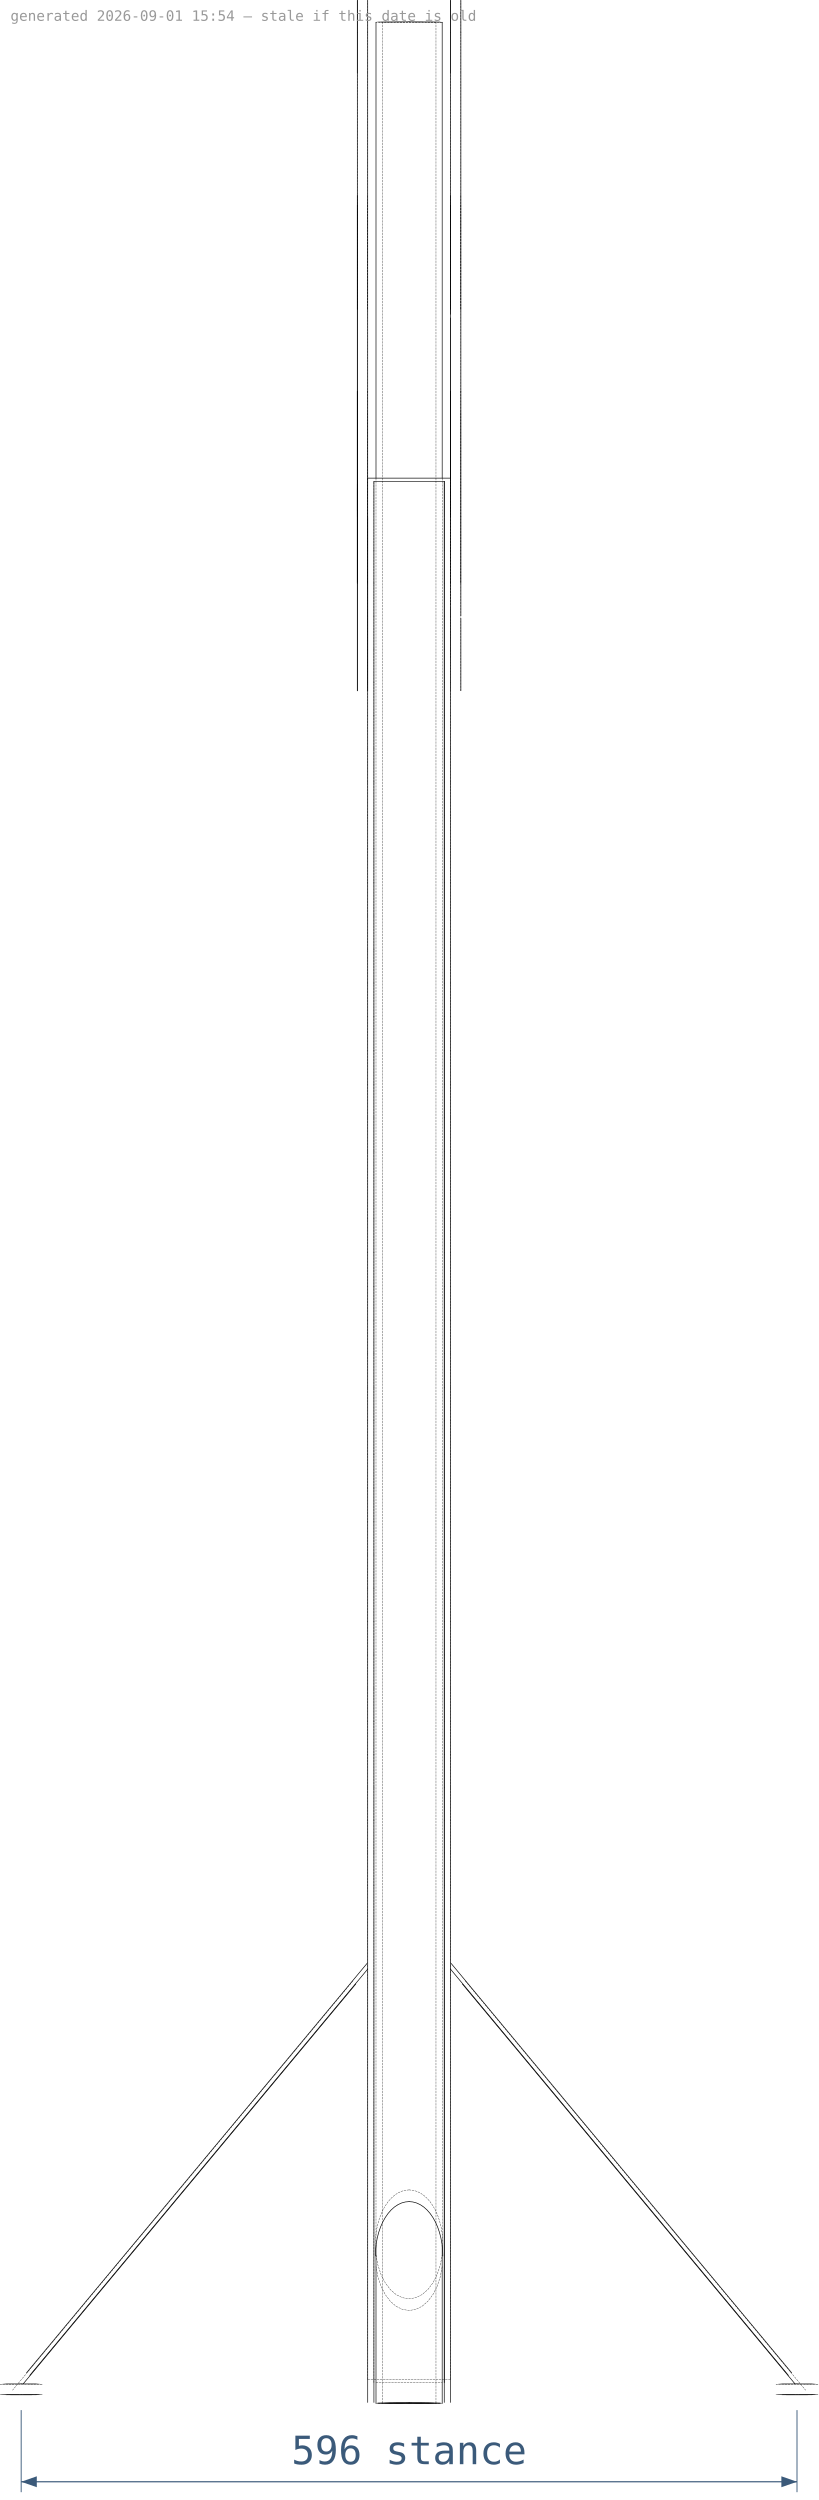
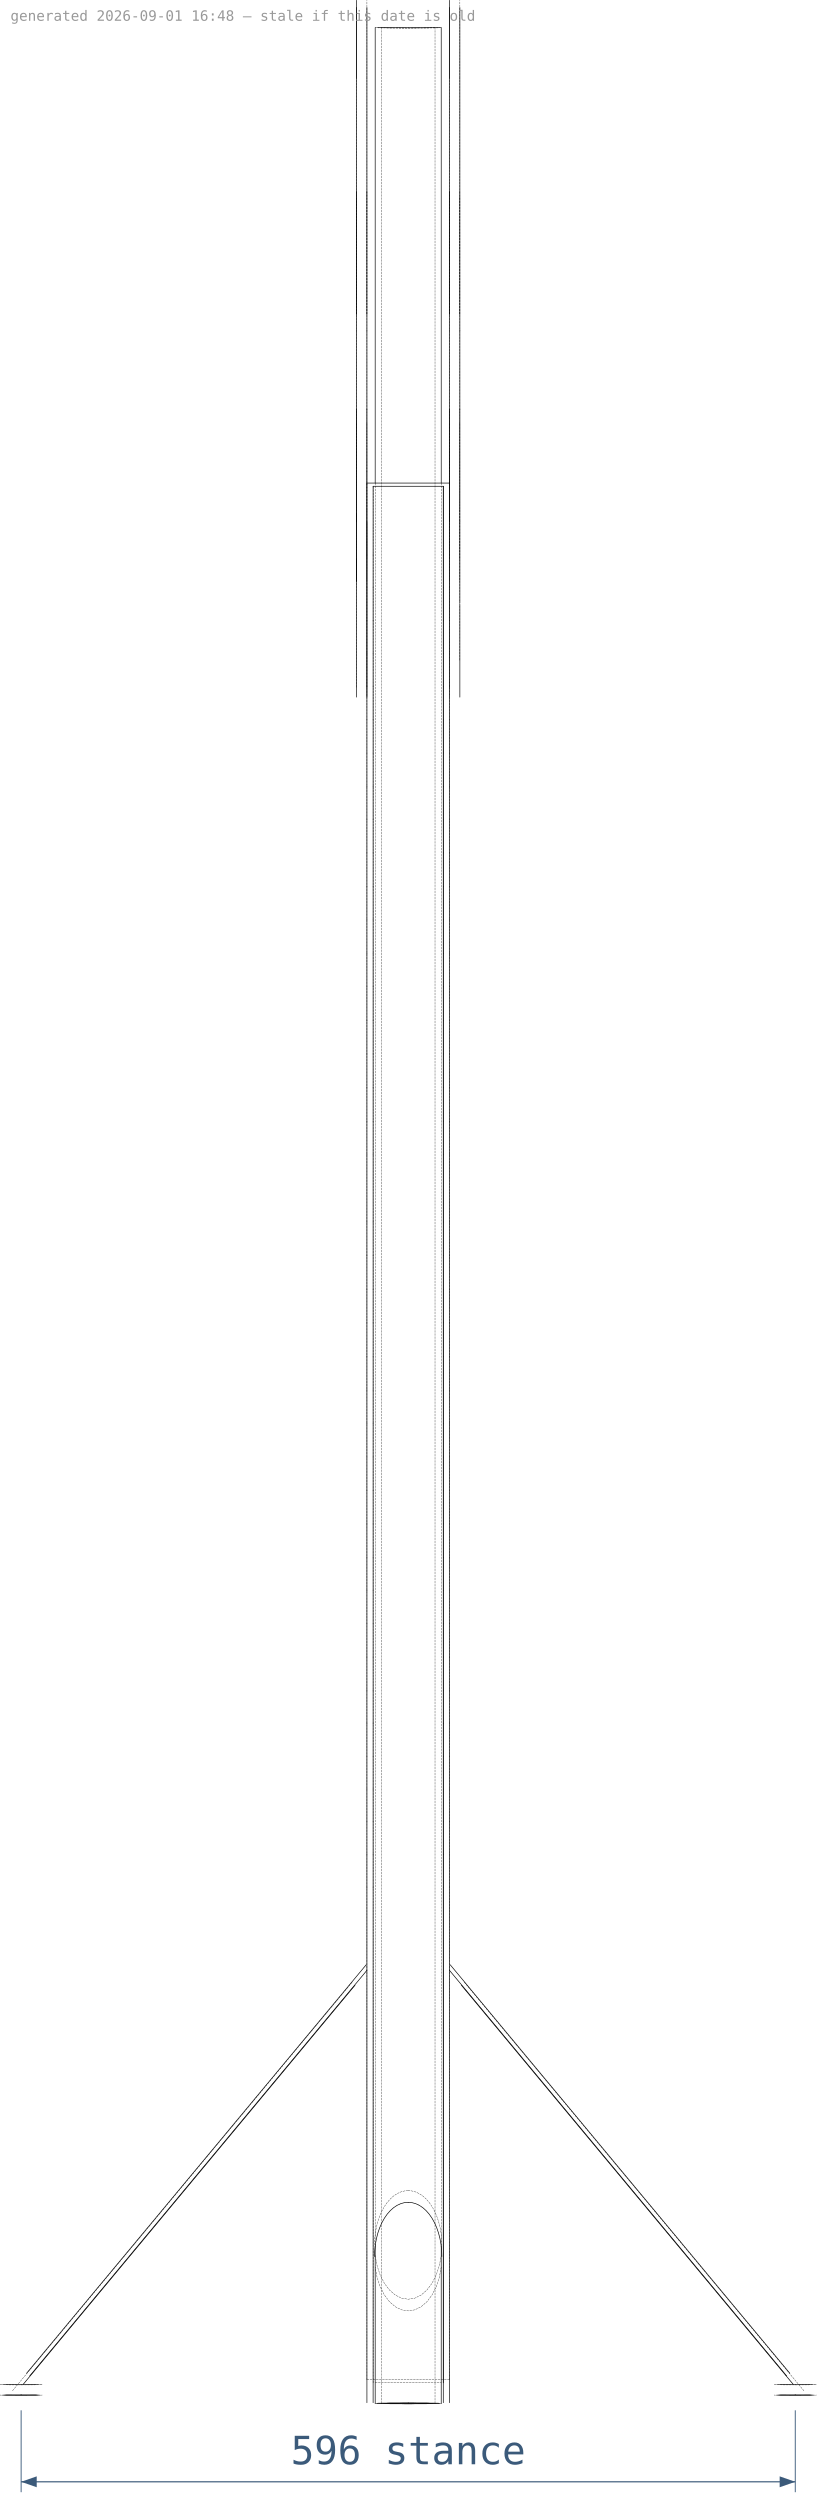
- <svg xmlns="http://www.w3.org/2000/svg" width="628.01mm" height="1918.91mm" viewBox="-314.01 -771.18 628.01 1918.91" version="1.1">
+ <svg xmlns="http://www.w3.org/2000/svg" width="628.01mm" height="1923.15mm" viewBox="-314.03 -777.88 628.01 1923.15" version="1.1">
  <g transform="scale(1,-1)" stroke-linecap="round">
    <g fill="none" stroke="rgb(0,0,0)" stroke-width="0.5" id="visible">
-       <line x1="-31.76" y1="-1072.844" x2="-31.76" y2="-676.171" />
-       <line x1="-31.76" y1="-651.08" x2="-31.76" y2="-676.171" />
-       <line x1="-31.76" y1="-625.914" x2="-31.76" y2="-651.08" />
-       <line x1="-31.759" y1="374.006" x2="-31.759" y2="348.84" />
-       <line x1="-31.76" y1="-600.678" x2="-31.76" y2="-625.914" />
-       <line x1="-31.759" y1="348.84" x2="-31.759" y2="323.603" />
-       <line x1="-31.76" y1="-575.374" x2="-31.76" y2="-600.678" />
-       <line x1="-31.759" y1="323.603" x2="-31.759" y2="298.299" />
-       <line x1="-31.76" y1="-550.006" x2="-31.76" y2="-575.374" />
-       <line x1="-31.759" y1="298.299" x2="-31.759" y2="272.932" />
-       <line x1="-31.76" y1="-524.579" x2="-31.76" y2="-550.006" />
-       <line x1="-31.759" y1="272.932" x2="-31.759" y2="247.504" />
-       <line x1="-31.76" y1="-499.096" x2="-31.76" y2="-524.579" />
-       <line x1="-31.759" y1="247.504" x2="-31.759" y2="222.021" />
-       <line x1="-31.76" y1="-473.56" x2="-31.76" y2="-499.096" />
-       <line x1="-31.759" y1="222.021" x2="-31.759" y2="196.486" />
-       <line x1="-31.76" y1="-447.976" x2="-31.76" y2="-473.56" />
-       <line x1="-31.759" y1="196.486" x2="-31.759" y2="170.901" />
-       <line x1="-31.76" y1="-422.347" x2="-31.76" y2="-447.976" />
-       <line x1="-31.759" y1="170.901" x2="-31.759" y2="145.272" />
-       <line x1="-31.76" y1="-396.677" x2="-31.76" y2="-422.347" />
-       <line x1="-31.759" y1="145.272" x2="-31.759" y2="119.602" />
-       <line x1="-31.76" y1="-370.969" x2="-31.76" y2="-396.677" />
-       <line x1="-31.759" y1="119.602" x2="-31.759" y2="93.895" />
-       <line x1="-31.76" y1="-345.228" x2="-31.76" y2="-370.969" />
-       <line x1="-31.759" y1="93.895" x2="-31.759" y2="68.154" />
-       <line x1="-31.76" y1="-319.457" x2="-31.76" y2="-345.228" />
-       <line x1="-31.759" y1="68.154" x2="-31.759" y2="42.383" />
-       <line x1="-31.76" y1="-293.66" x2="-31.76" y2="-319.457" />
-       <line x1="-31.759" y1="42.383" x2="-31.759" y2="16.586" />
-       <line x1="-31.76" y1="-267.841" x2="-31.76" y2="-293.66" />
-       <line x1="-31.759" y1="16.586" x2="-31.759" y2="-9.234" />
-       <line x1="-31.76" y1="-242.002" x2="-31.76" y2="-267.841" />
-       <line x1="-31.759" y1="-9.234" x2="-31.759" y2="-35.072" />
-       <line x1="-31.759" y1="-216.149" x2="-31.76" y2="-242.002" />
-       <line x1="-31.759" y1="-35.072" x2="-31.759" y2="-60.925" />
-       <line x1="-31.759" y1="-190.285" x2="-31.759" y2="-216.149" />
-       <line x1="-31.759" y1="-60.925" x2="-31.759" y2="-86.79" />
-       <line x1="-31.759" y1="-164.413" x2="-31.759" y2="-190.285" />
-       <line x1="-31.759" y1="-86.79" x2="-31.759" y2="-112.662" />
-       <line x1="-31.759" y1="-112.662" x2="-31.759" y2="-164.413" />
-       <line x1="31.741" y1="404.172" x2="-31.759" y2="404.172" />
-       <line x1="26.978" y1="374.476" x2="26.978" y2="401.7" />
-       <line x1="-26.997" y1="401.7" x2="26.978" y2="401.7" />
-       <line x1="-26.997" y1="374.476" x2="-26.997" y2="401.7" />
-       <line x1="31.741" y1="374.476" x2="31.741" y2="404.172" />
-       <line x1="-26.997" y1="-1072.844" x2="-26.997" y2="-676.171" />
-       <line x1="-26.997" y1="-676.171" x2="-26.997" y2="-651.08" />
-       <line x1="-26.997" y1="-651.08" x2="-26.997" y2="-625.914" />
-       <line x1="-26.997" y1="348.84" x2="-26.997" y2="374.006" />
-       <line x1="-26.997" y1="-625.914" x2="-26.997" y2="-600.678" />
-       <line x1="-26.997" y1="323.603" x2="-26.997" y2="348.84" />
-       <line x1="-26.997" y1="-600.678" x2="-26.997" y2="-575.374" />
-       <line x1="-26.997" y1="298.299" x2="-26.997" y2="323.603" />
-       <line x1="-26.997" y1="-575.374" x2="-26.997" y2="-550.006" />
-       <line x1="-26.997" y1="272.932" x2="-26.997" y2="298.299" />
-       <line x1="-26.997" y1="-550.006" x2="-26.997" y2="-524.579" />
-       <line x1="-26.997" y1="247.504" x2="-26.997" y2="272.932" />
-       <line x1="-26.997" y1="-524.579" x2="-26.997" y2="-499.096" />
-       <line x1="-26.997" y1="222.021" x2="-26.997" y2="247.504" />
-       <line x1="-26.997" y1="-499.096" x2="-26.997" y2="-473.56" />
-       <line x1="-26.997" y1="196.486" x2="-26.997" y2="222.021" />
-       <line x1="-26.997" y1="-473.56" x2="-26.997" y2="-447.976" />
-       <line x1="-26.997" y1="170.901" x2="-26.997" y2="196.486" />
-       <line x1="-26.997" y1="-447.976" x2="-26.997" y2="-422.347" />
-       <line x1="-26.997" y1="145.272" x2="-26.997" y2="170.901" />
-       <line x1="-26.997" y1="-422.347" x2="-26.997" y2="-396.677" />
-       <line x1="-26.997" y1="119.602" x2="-26.997" y2="145.272" />
-       <line x1="-26.997" y1="-396.677" x2="-26.997" y2="-370.969" />
-       <line x1="-26.997" y1="93.895" x2="-26.997" y2="119.602" />
-       <line x1="-26.997" y1="-370.969" x2="-26.997" y2="-345.228" />
-       <line x1="-26.997" y1="68.154" x2="-26.997" y2="93.895" />
-       <line x1="-26.997" y1="-345.228" x2="-26.997" y2="-319.457" />
-       <line x1="-26.997" y1="42.383" x2="-26.997" y2="68.154" />
-       <line x1="-26.997" y1="-319.457" x2="-26.997" y2="-293.66" />
-       <line x1="-26.997" y1="16.586" x2="-26.997" y2="42.383" />
-       <line x1="-26.997" y1="-293.66" x2="-26.997" y2="-267.841" />
-       <line x1="-26.997" y1="-9.234" x2="-26.997" y2="16.586" />
-       <line x1="-26.997" y1="-267.841" x2="-26.997" y2="-242.002" />
-       <line x1="-26.997" y1="-35.072" x2="-26.997" y2="-9.234" />
-       <line x1="-26.997" y1="-242.002" x2="-26.997" y2="-216.149" />
-       <line x1="-26.997" y1="-60.925" x2="-26.997" y2="-35.072" />
-       <line x1="-26.997" y1="-216.149" x2="-26.997" y2="-190.285" />
-       <line x1="-26.997" y1="-86.79" x2="-26.997" y2="-60.925" />
-       <line x1="-26.997" y1="-190.285" x2="-26.997" y2="-164.413" />
-       <line x1="-26.997" y1="-112.662" x2="-26.997" y2="-86.79" />
-       <line x1="-26.997" y1="-164.413" x2="-26.997" y2="-112.662" />
-       <line x1="31.74" y1="-1072.844" x2="31.74" y2="-676.171" />
-       <line x1="31.74" y1="-676.171" x2="31.74" y2="-651.08" />
-       <line x1="31.74" y1="-651.08" x2="31.74" y2="-625.914" />
-       <line x1="31.74" y1="-625.914" x2="31.74" y2="-600.678" />
-       <line x1="31.74" y1="-600.678" x2="31.74" y2="-575.374" />
-       <line x1="31.74" y1="-575.374" x2="31.74" y2="-550.006" />
-       <line x1="31.741" y1="348.84" x2="31.741" y2="374.006" />
-       <line x1="31.74" y1="-550.006" x2="31.74" y2="-524.579" />
-       <line x1="31.741" y1="323.603" x2="31.741" y2="348.84" />
-       <line x1="31.74" y1="-524.579" x2="31.74" y2="-499.096" />
-       <line x1="31.741" y1="298.299" x2="31.741" y2="323.603" />
-       <line x1="31.74" y1="-499.096" x2="31.74" y2="-473.56" />
-       <line x1="31.741" y1="272.932" x2="31.741" y2="298.299" />
-       <line x1="31.74" y1="-473.56" x2="31.74" y2="-447.976" />
-       <line x1="31.741" y1="247.504" x2="31.741" y2="272.932" />
-       <line x1="31.74" y1="-447.976" x2="31.74" y2="-422.347" />
-       <line x1="31.741" y1="222.021" x2="31.741" y2="247.504" />
-       <line x1="31.74" y1="-422.347" x2="31.74" y2="-396.677" />
-       <line x1="31.741" y1="196.486" x2="31.741" y2="222.021" />
-       <line x1="31.74" y1="-396.677" x2="31.74" y2="-370.969" />
-       <line x1="31.741" y1="170.901" x2="31.741" y2="196.486" />
-       <line x1="31.74" y1="-370.969" x2="31.74" y2="-345.228" />
-       <line x1="31.741" y1="145.272" x2="31.741" y2="170.901" />
-       <line x1="31.74" y1="-345.228" x2="31.74" y2="-319.457" />
-       <line x1="31.741" y1="119.602" x2="31.741" y2="145.272" />
-       <line x1="31.74" y1="-319.457" x2="31.74" y2="-293.66" />
-       <line x1="31.741" y1="93.895" x2="31.741" y2="119.602" />
-       <line x1="31.74" y1="-293.66" x2="31.74" y2="-267.841" />
-       <line x1="31.741" y1="68.154" x2="31.741" y2="93.895" />
-       <line x1="31.74" y1="-267.841" x2="31.74" y2="-242.002" />
-       <line x1="31.741" y1="42.383" x2="31.741" y2="68.154" />
-       <line x1="31.74" y1="-242.002" x2="31.741" y2="-216.149" />
-       <line x1="31.741" y1="16.586" x2="31.741" y2="42.383" />
-       <line x1="31.741" y1="-216.149" x2="31.741" y2="-190.285" />
-       <line x1="31.741" y1="-9.234" x2="31.741" y2="16.586" />
-       <line x1="31.741" y1="-190.285" x2="31.741" y2="-164.413" />
-       <line x1="31.741" y1="-35.072" x2="31.741" y2="-9.234" />
-       <line x1="31.741" y1="-164.413" x2="31.741" y2="-112.662" />
-       <line x1="31.741" y1="-60.925" x2="31.741" y2="-35.072" />
-       <line x1="31.741" y1="-112.662" x2="31.741" y2="-86.79" />
-       <line x1="31.741" y1="-86.79" x2="31.741" y2="-60.925" />
-       <line x1="26.978" y1="-1072.844" x2="26.978" y2="-676.171" />
-       <line x1="26.978" y1="-676.171" x2="26.978" y2="-651.08" />
-       <line x1="26.977" y1="-1057.623" x2="26.978" y2="401.7" />
-       <line x1="26.978" y1="-651.08" x2="26.978" y2="-625.914" />
-       <line x1="26.978" y1="-625.914" x2="26.978" y2="-600.678" />
-       <line x1="26.978" y1="-600.678" x2="26.978" y2="-575.374" />
-       <line x1="26.978" y1="-575.374" x2="26.978" y2="-550.006" />
-       <line x1="26.978" y1="348.84" x2="26.978" y2="374.006" />
-       <line x1="26.978" y1="-550.006" x2="26.978" y2="-524.579" />
-       <line x1="26.978" y1="323.603" x2="26.978" y2="348.84" />
-       <line x1="26.978" y1="-524.579" x2="26.978" y2="-499.096" />
-       <line x1="26.978" y1="298.299" x2="26.978" y2="323.603" />
-       <line x1="26.978" y1="-499.096" x2="26.978" y2="-473.56" />
-       <line x1="26.978" y1="272.932" x2="26.978" y2="298.299" />
-       <line x1="26.978" y1="-473.56" x2="26.978" y2="-447.976" />
-       <line x1="26.978" y1="247.504" x2="26.978" y2="272.932" />
-       <line x1="26.978" y1="-447.976" x2="26.978" y2="-422.347" />
-       <line x1="26.978" y1="222.021" x2="26.978" y2="247.504" />
-       <line x1="26.978" y1="-422.347" x2="26.978" y2="-396.677" />
-       <line x1="26.978" y1="196.486" x2="26.978" y2="222.021" />
-       <line x1="26.978" y1="-396.677" x2="26.978" y2="-370.969" />
-       <line x1="26.978" y1="170.901" x2="26.978" y2="196.486" />
-       <line x1="26.978" y1="-370.969" x2="26.978" y2="-345.228" />
-       <line x1="26.978" y1="145.272" x2="26.978" y2="170.901" />
-       <line x1="26.978" y1="-345.228" x2="26.978" y2="-319.457" />
-       <line x1="26.978" y1="119.602" x2="26.978" y2="145.272" />
-       <line x1="26.978" y1="-319.457" x2="26.978" y2="-293.66" />
-       <line x1="26.978" y1="93.895" x2="26.978" y2="119.602" />
-       <line x1="26.978" y1="-293.66" x2="26.978" y2="-267.841" />
-       <line x1="26.978" y1="68.154" x2="26.978" y2="93.895" />
-       <line x1="26.978" y1="-267.841" x2="26.978" y2="-242.002" />
-       <line x1="26.978" y1="42.383" x2="26.978" y2="68.154" />
-       <line x1="26.978" y1="-242.002" x2="26.978" y2="-216.149" />
-       <line x1="26.978" y1="16.586" x2="26.978" y2="42.383" />
-       <line x1="26.978" y1="-216.149" x2="26.978" y2="-190.285" />
-       <line x1="26.978" y1="-9.234" x2="26.978" y2="16.586" />
-       <line x1="26.978" y1="-190.285" x2="26.978" y2="-164.413" />
-       <line x1="26.978" y1="-35.072" x2="26.978" y2="-9.234" />
-       <line x1="26.978" y1="-164.413" x2="26.978" y2="-112.662" />
-       <line x1="26.978" y1="-60.925" x2="26.978" y2="-35.072" />
-       <line x1="26.978" y1="-112.662" x2="26.978" y2="-86.79" />
-       <line x1="26.978" y1="-86.79" x2="26.978" y2="-60.925" />
-       <path d="M -0.01,-918.705 L 2.89,-918.967 L 5.753,-919.752 L 8.544,-921.049 L 11.228,-922.842 L 13.77,-925.108 L 16.138,-927.819 L 18.304,-930.941 L 20.239,-934.434 L 21.92,-938.255 L 23.325,-942.356 L 24.437,-946.684 L 25.241,-951.186 L 25.727,-955.805 L 25.89,-960.483" />
-       <path d="M -25.91,-960.483 L -25.747,-955.805 L -25.261,-951.186 L -24.457,-946.684 L -23.345,-942.356 L -21.94,-938.255 L -20.259,-934.434 L -18.324,-930.941 L -16.158,-927.819 L -13.79,-925.108 L -11.248,-922.842 L -8.564,-921.049 L -5.773,-919.752 L -2.91,-918.967 L -0.01,-918.705" />
-       <path d="M -0.01,754.434 A 25.4,0.327 0.0 0,0 25.39,754.106" />
-       <path d="M -25.41,754.106 A 25.4,0.327 0.0 0,0 -0.01,754.434" />
-       <path d="M -0.01,-1073.079 A 25.4,0.327 0.0 0,0 25.39,-1073.406" />
-       <path d="M 25.39,-1073.406 A 25.4,0.327 0.0 0,0 -25.41,-1073.406" />
-       <path d="M -25.41,-1073.406 A 25.4,0.327 0.0 0,0 -0.01,-1073.079" />
-       <path d="M -0.01,-1073.14 A 20.637,0.266 0.0 0,0 20.628,-1073.406" />
-       <path d="M 20.628,-1073.406 A 20.637,0.266 0.0 0,0 -20.647,-1073.406" />
-       <path d="M -20.647,-1073.406 A 20.637,0.266 0.0 0,0 -0.01,-1073.14" />
-       <path d="M 39.74,770.926 C 39.74,770.926 39.74,763.799 39.74,746.085" />
-       <path d="M 31.74,715.149 C 31.74,743.745 31.74,770.926 31.74,770.926" />
-       <path d="M 31.74,770.926 C 31.74,770.926 31.74,763.799 31.74,746.085" />
-       <path d="M 39.74,746.085 C 39.74,716.756 39.74,580.835 39.74,470.946" />
-       <path d="M 31.74,746.085 C 31.74,710.363 31.74,516.518 31.74,404.172" />
-       <path d="M 31.741,404.172 C 31.741,420.731 31.741,438.163 31.741,455.12" />
-       <path d="M 39.741,296.568 C 39.741,267.913 39.741,243.623 39.741,241.017" />
-       <path d="M 39.741,374.476 C 39.741,354.684 39.741,324.902 39.741,298.467" />
-       <path d="M 39.741,470.946 C 39.741,470.946 39.741,408.206 39.741,374.476" />
-       <path d="M 31.74,621.183 C 31.74,621.183 31.74,562.057 31.74,533.716" />
-       <path d="M 31.74,529.944 C 31.74,572.569 31.74,605.203 31.74,613.846" />
-       <path d="M 31.74,404.172 C 31.74,446.419 31.74,490.34 31.74,527.17" />
-       <path d="M 31.741,455.12 C 31.741,466.289 31.741,470.946 31.741,470.946" />
-       <path d="M 31.741,470.946 C 31.741,470.946 31.741,408.206 31.741,374.476" />
-       <path d="M -31.76,770.926 C -31.76,770.926 -31.76,763.799 -31.76,746.085" />
-       <path d="M -39.76,715.149 C -39.76,743.745 -39.76,770.926 -39.76,770.926" />
-       <path d="M -39.76,770.926 C -39.76,770.926 -39.76,763.799 -39.76,746.085" />
-       <path d="M -31.76,746.085 C -31.76,716.756 -31.76,580.835 -31.76,470.946" />
-       <path d="M -39.76,746.085 C -39.76,695.201 -39.76,323.488 -39.759,323.488" />
-       <path d="M -39.759,323.488 C -39.759,323.486 -39.759,323.781 -39.759,324.374 C -39.759,346.29 -39.759,402.954 -39.759,455.12" />
-       <path d="M -31.759,470.946 C -31.759,470.946 -31.759,408.206 -31.759,374.476" />
-       <path d="M -31.759,374.476 C -31.759,332.617 -31.759,246.07 -31.759,241.017" />
-       <path d="M -39.76,621.183 C -39.76,621.183 -39.76,562.057 -39.76,533.716" />
-       <path d="M -39.759,455.12 C -39.759,466.289 -39.759,470.946 -39.759,470.946" />
-       <path d="M -39.759,470.946 C -39.759,470.946 -39.759,408.206 -39.759,374.476" />
-       <path d="M -39.759,240.894 C -39.76,240.894 -39.76,582.741 -39.76,613.846" />
-       <path d="M -39.759,396.236 C -39.759,386.272 -39.759,247.457 -39.759,241.017" />
-       <path d="M -39.759,379.217 C -39.759,388.857 -39.759,399.564 -39.759,399.564" />
-       <line x1="40.915" y1="-751.678" x2="296.199" y2="-1058.598" />
-       <line x1="31.74" y1="-740.206" x2="291.115" y2="-1052.044" />
-       <line x1="32.336" y1="-735.958" x2="293.571" y2="-1050.032" />
-       <line x1="-40.935" y1="-751.678" x2="-296.218" y2="-1058.598" />
-       <line x1="-32.356" y1="-735.958" x2="-293.59" y2="-1050.032" />
-       <line x1="-31.76" y1="-740.206" x2="-291.134" y2="-1052.044" />
-       <path d="M 297.743,-1058.597 A 16.0,0.206 0.0 0,0 313.743,-1058.803" />
-       <path d="M 281.743,-1058.803 A 16.0,0.206 0.0 0,0 297.743,-1058.597" />
-       <path d="M 297.743,-1066.596 A 16.0,0.206 0.0 0,0 313.743,-1066.803" />
-       <path d="M 313.743,-1066.803 A 16.0,0.206 0.0 0,0 281.743,-1066.803" />
-       <path d="M 281.743,-1066.803 A 16.0,0.206 0.0 0,0 297.743,-1066.596" />
-       <path d="M -297.762,-1058.597 A 16.0,0.206 0.0 0,0 -281.763,-1058.803" />
-       <path d="M -313.763,-1058.803 A 16.0,0.206 0.0 0,0 -297.762,-1058.597" />
-       <path d="M -297.762,-1066.596 A 16.0,0.206 0.0 0,0 -281.763,-1066.803" />
-       <path d="M -281.763,-1066.803 A 16.0,0.206 0.0 0,0 -313.763,-1066.803" />
-       <path d="M -313.763,-1066.803 A 16.0,0.206 0.0 0,0 -297.762,-1066.596" />
-       <line x1="25.39" y1="-1073.406" x2="25.39" y2="-952.313" />
-       <line x1="25.39" y1="404.172" x2="25.39" y2="754.106" />
-       <line x1="-25.41" y1="-1073.406" x2="-25.41" y2="-952.313" />
-       <line x1="-25.41" y1="404.172" x2="-25.41" y2="754.106" />
+       <line x1="-31.773" y1="-1070.412" x2="-31.773" y2="-673.835" />
+       <line x1="-31.773" y1="-648.75" x2="-31.773" y2="-673.835" />
+       <line x1="-31.773" y1="-623.591" x2="-31.773" y2="-648.75" />
+       <line x1="-31.771" y1="376.107" x2="-31.772" y2="350.947" />
+       <line x1="-31.773" y1="-598.36" x2="-31.773" y2="-623.591" />
+       <line x1="-31.772" y1="350.947" x2="-31.772" y2="325.716" />
+       <line x1="-31.773" y1="-573.062" x2="-31.773" y2="-598.36" />
+       <line x1="-31.772" y1="325.716" x2="-31.772" y2="300.418" />
+       <line x1="-31.773" y1="-547.7" x2="-31.773" y2="-573.062" />
+       <line x1="-31.772" y1="300.418" x2="-31.772" y2="275.057" />
+       <line x1="-31.772" y1="-522.279" x2="-31.773" y2="-547.7" />
+       <line x1="-31.772" y1="275.057" x2="-31.772" y2="249.635" />
+       <line x1="-31.772" y1="-496.801" x2="-31.772" y2="-522.279" />
+       <line x1="-31.772" y1="249.635" x2="-31.772" y2="224.158" />
+       <line x1="-31.772" y1="-471.272" x2="-31.772" y2="-496.801" />
+       <line x1="-31.772" y1="224.158" x2="-31.772" y2="198.628" />
+       <line x1="-31.772" y1="-445.693" x2="-31.772" y2="-471.272" />
+       <line x1="-31.772" y1="198.628" x2="-31.772" y2="173.05" />
+       <line x1="-31.772" y1="-420.07" x2="-31.772" y2="-445.693" />
+       <line x1="-31.772" y1="173.05" x2="-31.772" y2="147.426" />
+       <line x1="-31.772" y1="-394.405" x2="-31.772" y2="-420.07" />
+       <line x1="-31.772" y1="147.426" x2="-31.772" y2="121.762" />
+       <line x1="-31.772" y1="-368.704" x2="-31.772" y2="-394.405" />
+       <line x1="-31.772" y1="121.762" x2="-31.772" y2="96.06" />
+       <line x1="-31.772" y1="-342.968" x2="-31.772" y2="-368.704" />
+       <line x1="-31.772" y1="96.06" x2="-31.772" y2="70.325" />
+       <line x1="-31.772" y1="-317.203" x2="-31.772" y2="-342.968" />
+       <line x1="-31.772" y1="70.325" x2="-31.772" y2="44.559" />
+       <line x1="-31.772" y1="-291.411" x2="-31.772" y2="-317.203" />
+       <line x1="-31.772" y1="44.559" x2="-31.772" y2="18.768" />
+       <line x1="-31.772" y1="-265.597" x2="-31.772" y2="-291.411" />
+       <line x1="-31.772" y1="18.768" x2="-31.772" y2="-7.046" />
+       <line x1="-31.772" y1="-239.765" x2="-31.772" y2="-265.597" />
+       <line x1="-31.772" y1="-7.046" x2="-31.772" y2="-32.879" />
+       <line x1="-31.772" y1="-213.917" x2="-31.772" y2="-239.765" />
+       <line x1="-31.772" y1="-32.879" x2="-31.772" y2="-58.727" />
+       <line x1="-31.772" y1="-188.058" x2="-31.772" y2="-213.917" />
+       <line x1="-31.772" y1="-58.727" x2="-31.772" y2="-84.585" />
+       <line x1="-31.772" y1="-162.192" x2="-31.772" y2="-188.058" />
+       <line x1="-31.772" y1="-84.585" x2="-31.772" y2="-110.452" />
+       <line x1="-31.772" y1="-110.452" x2="-31.772" y2="-162.192" />
+       <line x1="31.728" y1="406.293" x2="-31.771" y2="406.293" />
+       <line x1="26.966" y1="376.578" x2="26.966" y2="403.82" />
+       <line x1="-27.009" y1="403.82" x2="26.966" y2="403.82" />
+       <line x1="-27.009" y1="376.578" x2="-27.009" y2="403.82" />
+       <line x1="31.729" y1="376.578" x2="31.728" y2="406.293" />
+       <line x1="-27.011" y1="-1070.412" x2="-27.01" y2="-673.835" />
+       <line x1="-27.01" y1="-673.835" x2="-27.01" y2="-648.75" />
+       <line x1="-27.01" y1="-648.75" x2="-27.01" y2="-623.591" />
+       <line x1="-27.009" y1="350.947" x2="-27.009" y2="376.107" />
+       <line x1="-27.01" y1="-623.591" x2="-27.01" y2="-598.36" />
+       <line x1="-27.009" y1="325.716" x2="-27.009" y2="350.947" />
+       <line x1="-27.01" y1="-598.36" x2="-27.01" y2="-573.062" />
+       <line x1="-27.009" y1="300.418" x2="-27.009" y2="325.716" />
+       <line x1="-27.01" y1="-573.062" x2="-27.01" y2="-547.7" />
+       <line x1="-27.009" y1="275.057" x2="-27.009" y2="300.418" />
+       <line x1="-27.01" y1="-547.7" x2="-27.01" y2="-522.279" />
+       <line x1="-27.009" y1="249.635" x2="-27.009" y2="275.057" />
+       <line x1="-27.01" y1="-522.279" x2="-27.01" y2="-496.801" />
+       <line x1="-27.009" y1="224.158" x2="-27.009" y2="249.635" />
+       <line x1="-27.01" y1="-496.801" x2="-27.01" y2="-471.272" />
+       <line x1="-27.009" y1="198.628" x2="-27.009" y2="224.158" />
+       <line x1="-27.01" y1="-471.272" x2="-27.01" y2="-445.693" />
+       <line x1="-27.009" y1="173.05" x2="-27.009" y2="198.628" />
+       <line x1="-27.01" y1="-445.693" x2="-27.01" y2="-420.07" />
+       <line x1="-27.009" y1="147.426" x2="-27.009" y2="173.05" />
+       <line x1="-27.01" y1="-420.07" x2="-27.01" y2="-394.405" />
+       <line x1="-27.009" y1="121.762" x2="-27.009" y2="147.426" />
+       <line x1="-27.01" y1="-394.405" x2="-27.01" y2="-368.704" />
+       <line x1="-27.009" y1="96.06" x2="-27.009" y2="121.762" />
+       <line x1="-27.01" y1="-368.704" x2="-27.01" y2="-342.968" />
+       <line x1="-27.009" y1="70.325" x2="-27.009" y2="96.06" />
+       <line x1="-27.01" y1="-342.968" x2="-27.01" y2="-317.203" />
+       <line x1="-27.009" y1="44.559" x2="-27.009" y2="70.325" />
+       <line x1="-27.01" y1="-317.203" x2="-27.01" y2="-291.411" />
+       <line x1="-27.009" y1="18.768" x2="-27.009" y2="44.559" />
+       <line x1="-27.01" y1="-291.411" x2="-27.01" y2="-265.597" />
+       <line x1="-27.009" y1="-7.046" x2="-27.009" y2="18.768" />
+       <line x1="-27.01" y1="-265.597" x2="-27.01" y2="-239.765" />
+       <line x1="-27.009" y1="-32.879" x2="-27.009" y2="-7.046" />
+       <line x1="-27.01" y1="-239.765" x2="-27.01" y2="-213.917" />
+       <line x1="-27.009" y1="-58.727" x2="-27.009" y2="-32.879" />
+       <line x1="-27.01" y1="-213.917" x2="-27.01" y2="-188.058" />
+       <line x1="-27.01" y1="-84.585" x2="-27.009" y2="-58.727" />
+       <line x1="-27.01" y1="-188.058" x2="-27.01" y2="-162.192" />
+       <line x1="-27.01" y1="-110.452" x2="-27.01" y2="-84.585" />
+       <line x1="-27.01" y1="-162.192" x2="-27.01" y2="-110.452" />
+       <line x1="31.727" y1="-1070.412" x2="31.727" y2="-673.835" />
+       <line x1="31.727" y1="-673.835" x2="31.727" y2="-648.75" />
+       <line x1="31.727" y1="-648.75" x2="31.727" y2="-623.591" />
+       <line x1="31.727" y1="-623.591" x2="31.727" y2="-598.36" />
+       <line x1="31.727" y1="-598.36" x2="31.727" y2="-573.062" />
+       <line x1="31.727" y1="-573.062" x2="31.727" y2="-547.7" />
+       <line x1="31.728" y1="350.947" x2="31.729" y2="376.107" />
+       <line x1="31.727" y1="-547.7" x2="31.728" y2="-522.279" />
+       <line x1="31.728" y1="325.716" x2="31.728" y2="350.947" />
+       <line x1="31.728" y1="-522.279" x2="31.728" y2="-496.801" />
+       <line x1="31.728" y1="300.418" x2="31.728" y2="325.716" />
+       <line x1="31.728" y1="-496.801" x2="31.728" y2="-471.272" />
+       <line x1="31.728" y1="275.057" x2="31.728" y2="300.418" />
+       <line x1="31.728" y1="-471.272" x2="31.728" y2="-445.693" />
+       <line x1="31.728" y1="249.635" x2="31.728" y2="275.057" />
+       <line x1="31.728" y1="-445.693" x2="31.728" y2="-420.07" />
+       <line x1="31.728" y1="224.158" x2="31.728" y2="249.635" />
+       <line x1="31.728" y1="-420.07" x2="31.728" y2="-394.405" />
+       <line x1="31.728" y1="198.628" x2="31.728" y2="224.158" />
+       <line x1="31.728" y1="-394.405" x2="31.728" y2="-368.704" />
+       <line x1="31.728" y1="173.05" x2="31.728" y2="198.628" />
+       <line x1="31.728" y1="-368.704" x2="31.728" y2="-342.968" />
+       <line x1="31.728" y1="147.426" x2="31.728" y2="173.05" />
+       <line x1="31.728" y1="-342.968" x2="31.728" y2="-317.203" />
+       <line x1="31.728" y1="121.762" x2="31.728" y2="147.426" />
+       <line x1="31.728" y1="-317.203" x2="31.728" y2="-291.411" />
+       <line x1="31.728" y1="96.06" x2="31.728" y2="121.762" />
+       <line x1="31.728" y1="-291.411" x2="31.728" y2="-265.597" />
+       <line x1="31.728" y1="70.325" x2="31.728" y2="96.06" />
+       <line x1="31.728" y1="-265.597" x2="31.728" y2="-239.765" />
+       <line x1="31.728" y1="44.559" x2="31.728" y2="70.325" />
+       <line x1="31.728" y1="-239.765" x2="31.728" y2="-213.917" />
+       <line x1="31.728" y1="18.768" x2="31.728" y2="44.559" />
+       <line x1="31.728" y1="-213.917" x2="31.728" y2="-188.058" />
+       <line x1="31.728" y1="-7.046" x2="31.728" y2="18.768" />
+       <line x1="31.728" y1="-188.058" x2="31.728" y2="-162.192" />
+       <line x1="31.728" y1="-32.879" x2="31.728" y2="-7.046" />
+       <line x1="31.728" y1="-162.192" x2="31.728" y2="-110.452" />
+       <line x1="31.728" y1="-58.727" x2="31.728" y2="-32.879" />
+       <line x1="31.728" y1="-110.452" x2="31.728" y2="-84.585" />
+       <line x1="31.728" y1="-84.585" x2="31.728" y2="-58.727" />
+       <line x1="26.964" y1="-1070.412" x2="26.965" y2="-673.835" />
+       <line x1="26.965" y1="-673.835" x2="26.965" y2="-648.75" />
+       <line x1="26.964" y1="-1055.149" x2="26.966" y2="403.82" />
+       <line x1="26.965" y1="-648.75" x2="26.965" y2="-623.591" />
+       <line x1="26.965" y1="-623.591" x2="26.965" y2="-598.36" />
+       <line x1="26.965" y1="-598.36" x2="26.965" y2="-573.062" />
+       <line x1="26.965" y1="-573.062" x2="26.965" y2="-547.7" />
+       <line x1="26.966" y1="350.947" x2="26.966" y2="376.107" />
+       <line x1="26.965" y1="-547.7" x2="26.965" y2="-522.279" />
+       <line x1="26.966" y1="325.716" x2="26.966" y2="350.947" />
+       <line x1="26.965" y1="-522.279" x2="26.965" y2="-496.801" />
+       <line x1="26.966" y1="300.418" x2="26.966" y2="325.716" />
+       <line x1="26.965" y1="-496.801" x2="26.965" y2="-471.272" />
+       <line x1="26.966" y1="275.057" x2="26.966" y2="300.418" />
+       <line x1="26.965" y1="-471.272" x2="26.965" y2="-445.693" />
+       <line x1="26.966" y1="249.635" x2="26.966" y2="275.057" />
+       <line x1="26.965" y1="-445.693" x2="26.965" y2="-420.07" />
+       <line x1="26.966" y1="224.158" x2="26.966" y2="249.635" />
+       <line x1="26.965" y1="-420.07" x2="26.965" y2="-394.405" />
+       <line x1="26.966" y1="198.628" x2="26.966" y2="224.158" />
+       <line x1="26.965" y1="-394.405" x2="26.965" y2="-368.704" />
+       <line x1="26.966" y1="173.05" x2="26.966" y2="198.628" />
+       <line x1="26.965" y1="-368.704" x2="26.965" y2="-342.968" />
+       <line x1="26.966" y1="147.426" x2="26.966" y2="173.05" />
+       <line x1="26.965" y1="-342.968" x2="26.965" y2="-317.203" />
+       <line x1="26.966" y1="121.762" x2="26.966" y2="147.426" />
+       <line x1="26.965" y1="-317.203" x2="26.965" y2="-291.411" />
+       <line x1="26.966" y1="96.06" x2="26.966" y2="121.762" />
+       <line x1="26.965" y1="-291.411" x2="26.965" y2="-265.597" />
+       <line x1="26.966" y1="70.325" x2="26.966" y2="96.06" />
+       <line x1="26.965" y1="-265.597" x2="26.965" y2="-239.765" />
+       <line x1="26.966" y1="44.559" x2="26.966" y2="70.325" />
+       <line x1="26.965" y1="-239.765" x2="26.965" y2="-213.917" />
+       <line x1="26.966" y1="18.768" x2="26.966" y2="44.559" />
+       <line x1="26.965" y1="-213.917" x2="26.965" y2="-188.058" />
+       <line x1="26.966" y1="-7.046" x2="26.966" y2="18.768" />
+       <line x1="26.965" y1="-188.058" x2="26.965" y2="-162.192" />
+       <line x1="26.966" y1="-32.879" x2="26.966" y2="-7.046" />
+       <line x1="26.965" y1="-162.192" x2="26.965" y2="-110.452" />
+       <line x1="26.966" y1="-58.727" x2="26.966" y2="-32.879" />
+       <line x1="26.965" y1="-110.452" x2="26.965" y2="-84.585" />
+       <line x1="26.965" y1="-84.585" x2="26.966" y2="-58.727" />
+       <path d="M -0.023,-916.264 L 2.877,-916.527 L 5.74,-917.312 L 8.531,-918.608 L 11.214,-920.401 L 13.756,-922.666 L 16.125,-925.377 L 18.291,-928.498 L 20.226,-931.99 L 21.907,-935.81 L 23.312,-939.91 L 24.423,-944.237 L 25.227,-948.738 L 25.714,-953.356 L 25.877,-958.032" />
+       <path d="M -25.923,-958.032 L -25.76,-953.356 L -25.274,-948.738 L -24.47,-944.237 L -23.358,-939.91 L -21.953,-935.811 L -20.273,-931.991 L -18.337,-928.498 L -16.172,-925.377 L -13.803,-922.666 L -11.261,-920.401 L -8.577,-918.608 L -5.786,-917.312 L -2.923,-916.527 L -0.023,-916.264" />
+       <path d="M -0.023,756.883 A 25.4,0.317 0.0 0,0 25.377,756.565" />
+       <path d="M -25.423,756.565 A 25.4,0.317 0.0 0,0 -0.023,756.883" />
+       <path d="M -0.023,-1070.639 A 25.4,0.317 0.0 0,0 25.377,-1070.956" />
+       <path d="M 25.377,-1070.956 A 25.4,0.317 0.0 0,0 -25.423,-1070.956" />
+       <path d="M -25.423,-1070.956 A 25.4,0.317 0.0 0,0 -0.023,-1070.639" />
+       <path d="M -0.023,-1070.699 A 20.637,0.258 0.0 0,0 20.614,-1070.956" />
+       <path d="M 20.614,-1070.956 A 20.637,0.258 0.0 0,0 -20.661,-1070.956" />
+       <path d="M -20.661,-1070.956 A 20.637,0.258 0.0 0,0 -0.023,-1070.699" />
+       <path d="M 31.727,717.619 C 31.727,751.949 31.727,777.631 31.727,777.631" />
+       <path d="M 39.727,772.166 C 39.727,753.978 39.728,558.056 39.728,523.548" />
+       <path d="M 31.727,772.166 C 31.727,753.978 31.728,558.056 31.728,523.548" />
+       <path d="M 39.728,312.986 C 39.728,308.075 39.728,303.704 39.728,300.235 C 39.728,280.526 39.728,241.602 39.728,241.602" />
+       <path d="M 39.728,376.578 C 39.728,363.843 39.728,334.447 39.728,313.89" />
+       <path d="M 39.728,463.103 C 39.728,463.103 39.729,411.158 39.729,376.578" />
+       <path d="M 39.728,523.548 C 39.728,505.399 39.728,486.563 39.728,463.103" />
+       <path d="M 31.727,630.512 C 31.727,630.512 31.727,569.689 31.727,536.183" />
+       <path d="M 31.728,523.548 C 31.728,492.808 31.728,460.099 31.728,406.293" />
+       <path d="M 31.728,463.103 C 31.728,463.103 31.729,411.158 31.729,376.578" />
+       <path d="M -39.773,717.619 C -39.773,751.949 -39.773,777.631 -39.773,777.631" />
+       <path d="M -31.773,772.166 C -31.773,753.978 -31.772,558.056 -31.772,523.548" />
+       <path d="M -39.773,772.166 C -39.773,753.978 -39.772,558.056 -39.772,523.548" />
+       <path d="M -31.772,523.548 C -31.772,505.399 -31.772,486.563 -31.772,463.103" />
+       <path d="M -31.772,376.578 C -31.772,360.573 -31.772,318.251 -31.772,300.235 C -31.772,280.526 -31.772,241.602 -31.772,241.602" />
+       <path d="M -31.772,463.103 C -31.772,463.103 -31.771,411.158 -31.771,376.578" />
+       <path d="M -39.773,630.512 C -39.773,630.512 -39.773,569.689 -39.773,536.183" />
+       <path d="M -39.772,382.857 C -39.772,382.857 -39.772,322.681 -39.772,300.235 C -39.772,280.526 -39.772,241.602 -39.772,241.602" />
+       <path d="M -39.772,463.103 C -39.772,463.103 -39.771,411.158 -39.771,376.578" />
+       <path d="M -39.772,385.521 C -39.772,345.73 -39.772,330.669 -39.772,330.669" />
+       <path d="M -39.772,330.669 C -39.772,330.669 -39.772,337.47 -39.772,348.14" />
+       <path d="M -39.772,523.548 C -39.772,489.04 -39.772,452.051 -39.772,385.521" />
+       <line x1="40.902" y1="-749.281" x2="296.196" y2="-1056.36" />
+       <line x1="31.727" y1="-737.817" x2="291.103" y2="-1049.805" />
+       <line x1="32.323" y1="-733.568" x2="293.559" y2="-1047.793" />
+       <line x1="-40.948" y1="-749.281" x2="-296.241" y2="-1056.36" />
+       <line x1="-32.369" y1="-733.568" x2="-293.603" y2="-1047.793" />
+       <line x1="-31.773" y1="-737.816" x2="-291.147" y2="-1049.805" />
+       <path d="M 297.731,-1056.359 A 16.0,0.2 0.0 0,0 313.731,-1056.559" />
+       <path d="M 281.731,-1056.559 A 16.0,0.2 0.0 0,0 297.731,-1056.359" />
+       <path d="M 297.731,-1064.358 A 16.0,0.2 0.0 0,0 313.731,-1064.558" />
+       <path d="M 313.731,-1064.558 A 16.0,0.2 0.0 0,0 281.731,-1064.558" />
+       <path d="M 281.731,-1064.558 A 16.0,0.2 0.0 0,0 297.731,-1064.358" />
+       <path d="M -297.775,-1056.359 A 16.0,0.2 0.0 0,0 -281.775,-1056.559" />
+       <path d="M -313.775,-1056.559 A 16.0,0.2 0.0 0,0 -297.775,-1056.359" />
+       <path d="M -297.775,-1064.358 A 16.0,0.2 0.0 0,0 -281.775,-1064.558" />
+       <path d="M -281.775,-1064.558 A 16.0,0.2 0.0 0,0 -313.775,-1064.558" />
+       <path d="M -313.775,-1064.558 A 16.0,0.2 0.0 0,0 -297.775,-1064.358" />
+       <line x1="25.377" y1="-1070.956" x2="25.377" y2="-949.865" />
+       <line x1="25.377" y1="406.293" x2="25.377" y2="756.565" />
+       <line x1="-25.423" y1="-1070.956" x2="-25.423" y2="-949.865" />
+       <line x1="-25.423" y1="406.293" x2="-25.423" y2="756.565" />
    </g>
    <g fill="none" stroke="rgb(0,0,0)" stroke-width="0.25" id="hidden" stroke-dasharray="1.587 0.794">
-       <line x1="-31.76" y1="-1055.151" x2="-31.759" y2="404.172" />
-       <line x1="-31.759" y1="404.172" x2="-31.759" y2="374.476" />
-       <line x1="31.74" y1="-1055.151" x2="-31.76" y2="-1055.151" />
-       <line x1="-25.41" y1="-1057.623" x2="25.39" y2="-1057.623" />
-       <line x1="31.74" y1="-1055.151" x2="31.741" y2="404.172" />
-       <path d="M -0.01,-909.718 L -2.91,-909.981 L -5.773,-910.766 L -8.564,-912.063 L -11.248,-913.856 L -13.79,-916.122 L -16.158,-918.833 L -18.324,-921.955 L -20.259,-925.448 L -21.94,-929.269 L -23.345,-933.369 L -24.457,-937.698 L -25.261,-942.2 L -25.747,-946.819 L -25.91,-951.496" />
-       <path d="M -25.41,-959.666 L -23.935,-967.499 L -21.54,-974.718 L -18.319,-981.046 L -14.395,-986.238 L -9.918,-990.096 L -5.061,-992.472 L -0.01,-993.274 L 5.041,-992.472 L 9.898,-990.096 L 14.375,-986.238 L 18.299,-981.046 L 21.52,-974.718 L 23.915,-967.499 L 25.39,-959.666" />
-       <path d="M 25.89,-951.496 L 25.727,-946.819 L 25.241,-942.2 L 24.437,-937.698 L 23.325,-933.369 L 21.92,-929.269 L 20.239,-925.448 L 18.304,-921.955 L 16.138,-918.833 L 13.77,-916.122 L 11.228,-913.856 L 8.544,-912.063 L 5.753,-910.766 L 2.89,-909.981 L -0.01,-909.718" />
-       <line x1="-26.998" y1="-1057.623" x2="-26.997" y2="401.7" />
-       <path d="M 25.39,-968.652 L 23.915,-976.486 L 21.52,-983.705 L 18.299,-990.032 L 14.375,-995.224 L 9.898,-999.083 L 5.041,-1001.459 L -0.01,-1002.261 L -5.061,-1001.459 L -9.918,-999.083 L -14.395,-995.224 L -18.319,-990.032 L -21.54,-983.705 L -23.935,-976.486 L -25.41,-968.652" />
-       <path d="M 25.39,754.106 A 25.4,0.327 0.0 0,0 -25.41,754.106" />
-       <path d="M 20.628,754.106 A 20.637,0.266 0.0 0,0 -20.647,754.106" />
-       <path d="M 39.74,715.149 C 39.74,743.745 39.74,770.926 39.74,770.926" />
-       <line x1="39.74" y1="533.716" x2="39.74" y2="715.149" />
-       <line x1="31.74" y1="533.716" x2="31.74" y2="715.149" />
-       <path d="M 39.74,470.946 C 39.74,390.187 39.74,323.488 39.741,323.488" />
-       <path d="M 39.741,323.488 C 39.741,323.486 39.741,323.781 39.741,324.374 C 39.741,346.29 39.741,402.954 39.741,455.12" />
-       <path d="M 31.74,404.172 C 31.74,356.489 31.74,323.488 31.741,323.488" />
-       <path d="M 31.741,323.488 C 31.741,323.486 31.741,323.781 31.741,324.374 C 31.741,339.167 31.741,369.788 31.741,404.172" />
-       <path d="M 39.74,621.183 C 39.74,621.183 39.74,562.057 39.74,533.716" />
-       <path d="M 39.741,240.894 C 39.74,240.894 39.74,582.741 39.74,613.846" />
-       <path d="M 31.74,265.918 C 31.74,295.713 31.74,348.488 31.74,404.172" />
-       <path d="M 31.741,304.542 C 31.741,272.547 31.741,243.862 31.741,241.017" />
-       <path d="M 31.741,396.236 C 31.741,390.768 31.741,346.504 31.741,306.603" />
-       <path d="M -31.76,715.149 C -31.76,743.745 -31.76,770.926 -31.76,770.926" />
-       <line x1="-31.76" y1="533.716" x2="-31.76" y2="715.149" />
-       <line x1="-39.76" y1="533.716" x2="-39.76" y2="715.149" />
-       <path d="M -31.76,470.946 C -31.76,390.187 -31.76,323.488 -31.759,323.488" />
-       <path d="M -31.759,323.488 C -31.759,323.486 -31.759,323.781 -31.759,324.374 C -31.759,346.29 -31.759,402.954 -31.759,455.12" />
-       <path d="M -31.76,621.183 C -31.76,621.183 -31.76,562.057 -31.76,533.716" />
-       <path d="M -31.759,240.894 C -31.76,240.894 -31.76,582.741 -31.76,613.846" />
-       <line x1="43.137" y1="-749.384" x2="304.372" y2="-1063.459" />
-       <line x1="-43.157" y1="-749.384" x2="-304.391" y2="-1063.459" />
-       <path d="M 313.743,-1058.803 A 16.0,0.206 0.0 0,0 281.743,-1058.803" />
-       <path d="M -281.763,-1058.803 A 16.0,0.206 0.0 0,0 -313.763,-1058.803" />
-       <line x1="25.39" y1="-952.313" x2="25.39" y2="404.172" />
-       <line x1="-25.41" y1="-952.313" x2="-25.41" y2="404.172" />
-       <line x1="20.628" y1="-1073.406" x2="20.628" y2="754.106" />
-       <line x1="-20.647" y1="-1073.406" x2="-20.647" y2="754.106" />
+       <line x1="-31.773" y1="-1052.676" x2="-31.772" y2="406.293" />
+       <line x1="-31.772" y1="406.293" x2="-31.771" y2="376.578" />
+       <line x1="31.727" y1="-1052.676" x2="-31.773" y2="-1052.676" />
+       <line x1="-25.423" y1="-1055.149" x2="25.377" y2="-1055.149" />
+       <line x1="31.727" y1="-1052.676" x2="31.728" y2="406.293" />
+       <path d="M -0.023,-907.278 L -2.923,-907.541 L -5.786,-908.325 L -8.577,-909.622 L -11.261,-911.414 L -13.803,-913.68 L -16.172,-916.391 L -18.337,-919.512 L -20.273,-923.004 L -21.953,-926.824 L -23.358,-930.924 L -24.47,-935.251 L -25.274,-939.752 L -25.76,-944.37 L -25.923,-949.046" />
+       <path d="M -25.423,-957.214 L -23.948,-965.045 L -21.554,-972.263 L -18.332,-978.588 L -14.408,-983.779 L -9.932,-987.637 L -5.074,-990.012 L -0.023,-990.814 L 5.028,-990.012 L 9.885,-987.637 L 14.362,-983.779 L 18.286,-978.588 L 21.507,-972.262 L 23.901,-965.045 L 25.377,-957.213" />
+       <path d="M 25.877,-949.046 L 25.714,-944.369 L 25.227,-939.752 L 24.423,-935.251 L 23.312,-930.924 L 21.907,-926.824 L 20.226,-923.004 L 18.291,-919.512 L 16.125,-916.39 L 13.756,-913.68 L 11.214,-911.414 L 8.531,-909.622 L 5.74,-908.325 L 2.877,-907.541 L -0.023,-907.278" />
+       <line x1="-27.011" y1="-1055.149" x2="-27.009" y2="403.82" />
+       <path d="M 25.377,-966.2 L 23.901,-974.031 L 21.507,-981.249 L 18.286,-987.575 L 14.362,-992.766 L 9.885,-996.623 L 5.028,-998.998 L -0.023,-999.8 L -5.074,-998.998 L -9.932,-996.623 L -14.408,-992.766 L -18.332,-987.575 L -21.554,-981.249 L -23.948,-974.032 L -25.423,-966.2" />
+       <path d="M 25.377,756.565 A 25.4,0.317 0.0 0,0 -25.423,756.565" />
+       <path d="M 20.614,756.565 A 20.637,0.258 0.0 0,0 -20.661,756.565" />
+       <path d="M 39.727,717.619 C 39.727,751.949 39.727,777.631 39.727,777.631" />
+       <line x1="39.727" y1="536.183" x2="39.727" y2="717.619" />
+       <line x1="31.727" y1="536.183" x2="31.727" y2="717.619" />
+       <path d="M 39.727,630.512 C 39.727,630.512 39.727,569.689 39.727,536.183" />
+       <path d="M 39.728,414.884 C 39.727,486.9 39.727,602.022 39.727,626.029" />
+       <path d="M 39.728,269.966 C 39.728,308.136 39.728,375.037 39.728,414.884" />
+       <path d="M 39.728,348.14 C 39.728,374.686 39.728,417.061 39.728,453.097" />
+       <path d="M 39.728,385.521 C 39.728,345.73 39.728,330.669 39.728,330.669" />
+       <path d="M 39.728,463.103 C 39.728,441.959 39.728,417.059 39.728,385.521" />
+       <path d="M 31.728,414.884 C 31.727,495.258 31.727,629.322 31.727,630.496" />
+       <path d="M 31.728,385.521 C 31.728,345.73 31.728,330.669 31.728,330.669" />
+       <path d="M 31.728,249.186 C 31.728,276.632 31.728,366.064 31.728,414.884" />
+       <path d="M 31.728,348.14 C 31.728,374.686 31.728,417.061 31.728,453.097" />
+       <path d="M 31.728,382.857 C 31.728,382.857 31.728,322.681 31.728,300.235 C 31.728,280.526 31.728,241.602 31.728,241.602" />
+       <path d="M -31.773,717.619 C -31.773,751.949 -31.773,777.631 -31.773,777.631" />
+       <line x1="-31.773" y1="536.183" x2="-31.773" y2="717.619" />
+       <line x1="-39.773" y1="536.183" x2="-39.773" y2="717.619" />
+       <path d="M -31.773,630.512 C -31.773,630.512 -31.773,569.689 -31.773,536.183" />
+       <path d="M -31.772,463.103 C -31.772,441.959 -31.772,417.059 -31.772,385.521" />
+       <path d="M -31.772,414.884 C -31.773,495.258 -31.773,629.322 -31.773,630.496" />
+       <path d="M -31.772,385.521 C -31.772,345.73 -31.772,330.669 -31.772,330.669" />
+       <path d="M -31.772,249.186 C -31.772,276.632 -31.772,366.064 -31.772,414.884" />
+       <path d="M -31.772,348.14 C -31.772,374.686 -31.772,417.061 -31.772,453.097" />
+       <path d="M -39.772,414.884 C -39.773,486.346 -39.773,600.253 -39.773,625.459" />
+       <path d="M -39.772,249.186 C -39.772,276.632 -39.772,366.064 -39.772,414.884" />
+       <path d="M -39.772,348.14 C -39.772,374.686 -39.772,417.061 -39.772,453.097" />
+       <line x1="43.124" y1="-746.987" x2="304.359" y2="-1061.212" />
+       <line x1="-43.17" y1="-746.987" x2="-304.403" y2="-1061.212" />
+       <path d="M 313.731,-1056.559 A 16.0,0.2 0.0 0,0 281.731,-1056.559" />
+       <path d="M -281.775,-1056.559 A 16.0,0.2 0.0 0,0 -313.775,-1056.559" />
+       <line x1="25.377" y1="-949.865" x2="25.377" y2="406.293" />
+       <line x1="-25.423" y1="-949.865" x2="-25.423" y2="406.293" />
+       <line x1="20.614" y1="-1070.956" x2="20.614" y2="756.565" />
+       <line x1="-20.661" y1="-1070.956" x2="-20.661" y2="756.565" />
    </g>
  </g>
  <g id="dimensions">
-     <line x1="-297.76" y1="1078.73" x2="-297.76" y2="1141.73" stroke="#3b5a7a" stroke-width="0.7" />
-     <line x1="297.74" y1="1078.73" x2="297.74" y2="1141.73" stroke="#3b5a7a" stroke-width="0.7" />
-     <line x1="-297.76" y1="1133.73" x2="297.74" y2="1133.73" stroke="#3b5a7a" stroke-width="0.9" />
-     <path d="M -297.76 1133.73 L -285.76 1137.93 L -285.76 1129.53 Z" fill="#3b5a7a" stroke="none" />
-     <path d="M 297.74 1133.73 L 285.74 1129.53 L 285.74 1137.93 Z" fill="#3b5a7a" stroke="none" />
-     <text x="-0.01" y="1120.23" font-size="30.0" fill="#3b5a7a" text-anchor="middle" font-family="ui-monospace,Consolas,monospace">596 stance</text>
-     <text x="-306.0" y="-755.2" font-size="11" fill="#999" font-family="ui-monospace,Consolas,monospace">generated 2026-09-01 15:54 — stale if this date is old</text>
+     <line x1="-297.78" y1="1076.27" x2="-297.78" y2="1139.27" stroke="#3b5a7a" stroke-width="0.7" />
+     <line x1="297.73" y1="1076.27" x2="297.73" y2="1139.27" stroke="#3b5a7a" stroke-width="0.7" />
+     <line x1="-297.78" y1="1131.27" x2="297.73" y2="1131.27" stroke="#3b5a7a" stroke-width="0.9" />
+     <path d="M -297.78 1131.27 L -285.78 1135.47 L -285.78 1127.07 Z" fill="#3b5a7a" stroke="none" />
+     <path d="M 297.73 1131.27 L 285.73 1127.07 L 285.73 1135.47 Z" fill="#3b5a7a" stroke="none" />
+     <text x="-0.02" y="1117.77" font-size="30.0" fill="#3b5a7a" text-anchor="middle" font-family="ui-monospace,Consolas,monospace">596 stance</text>
+     <text x="-306.0" y="-761.9" font-size="11" fill="#999" font-family="ui-monospace,Consolas,monospace">generated 2026-09-01 16:48 — stale if this date is old</text>
  </g>
</svg>
